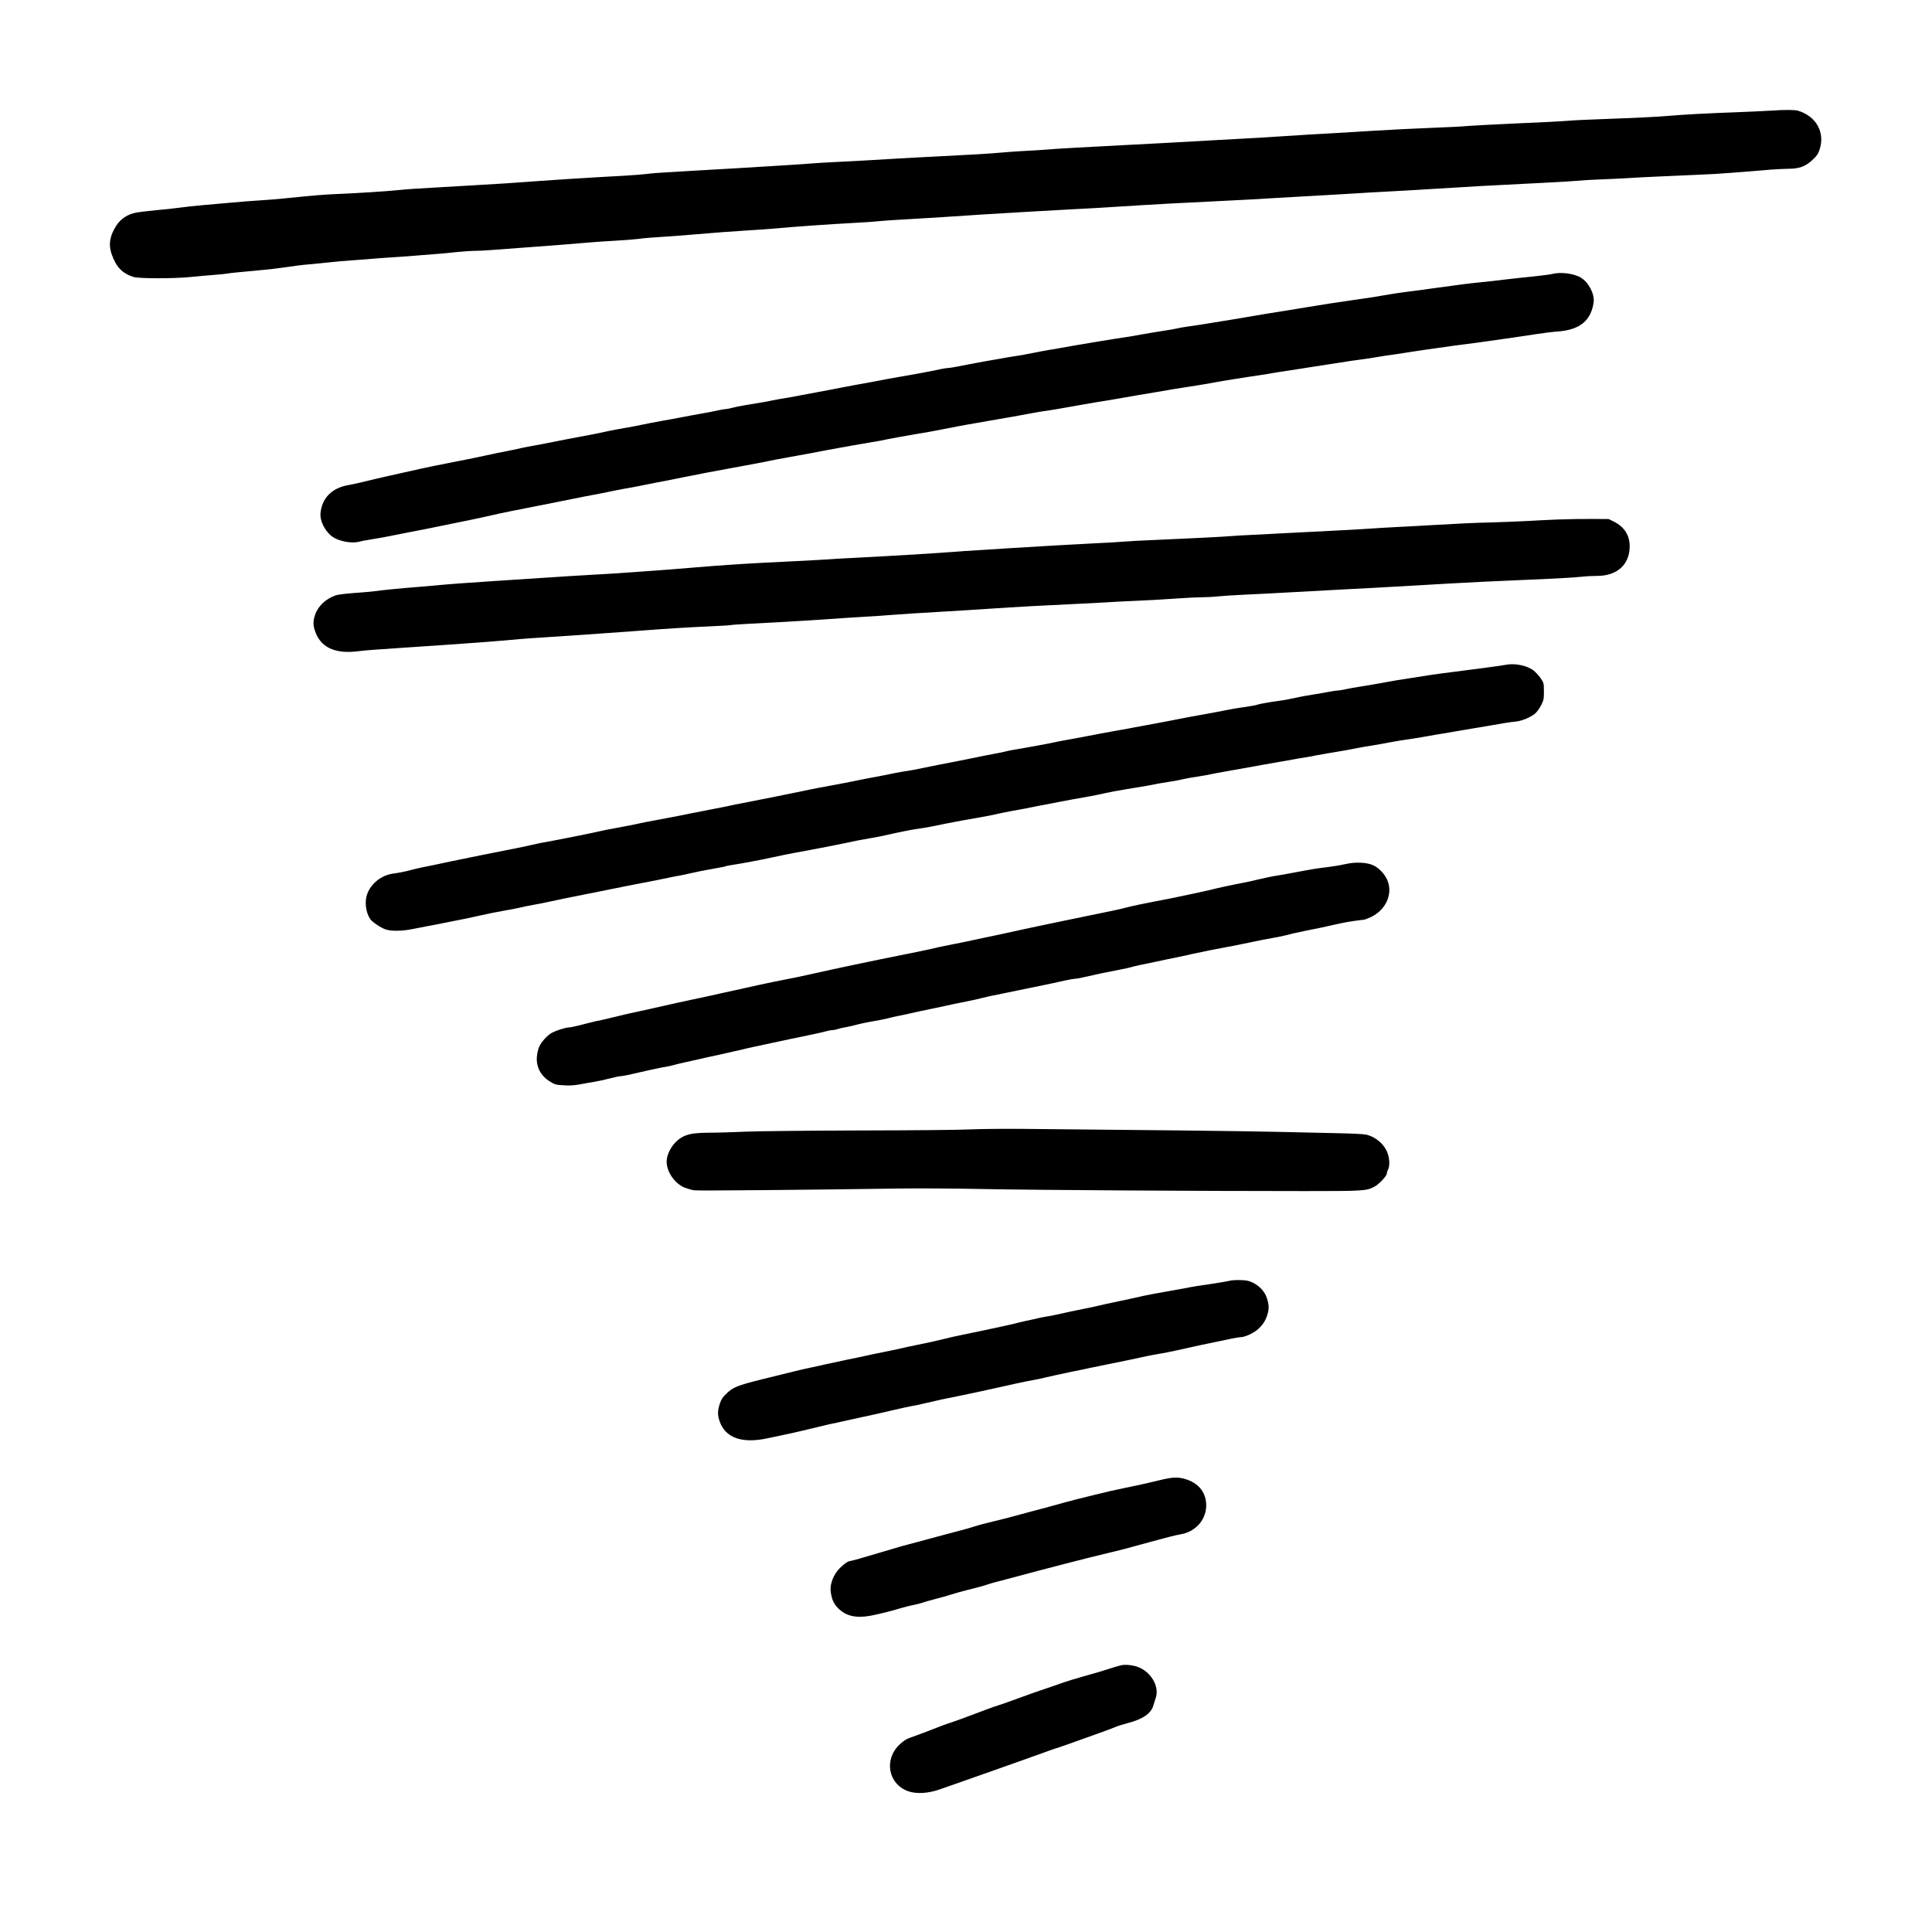
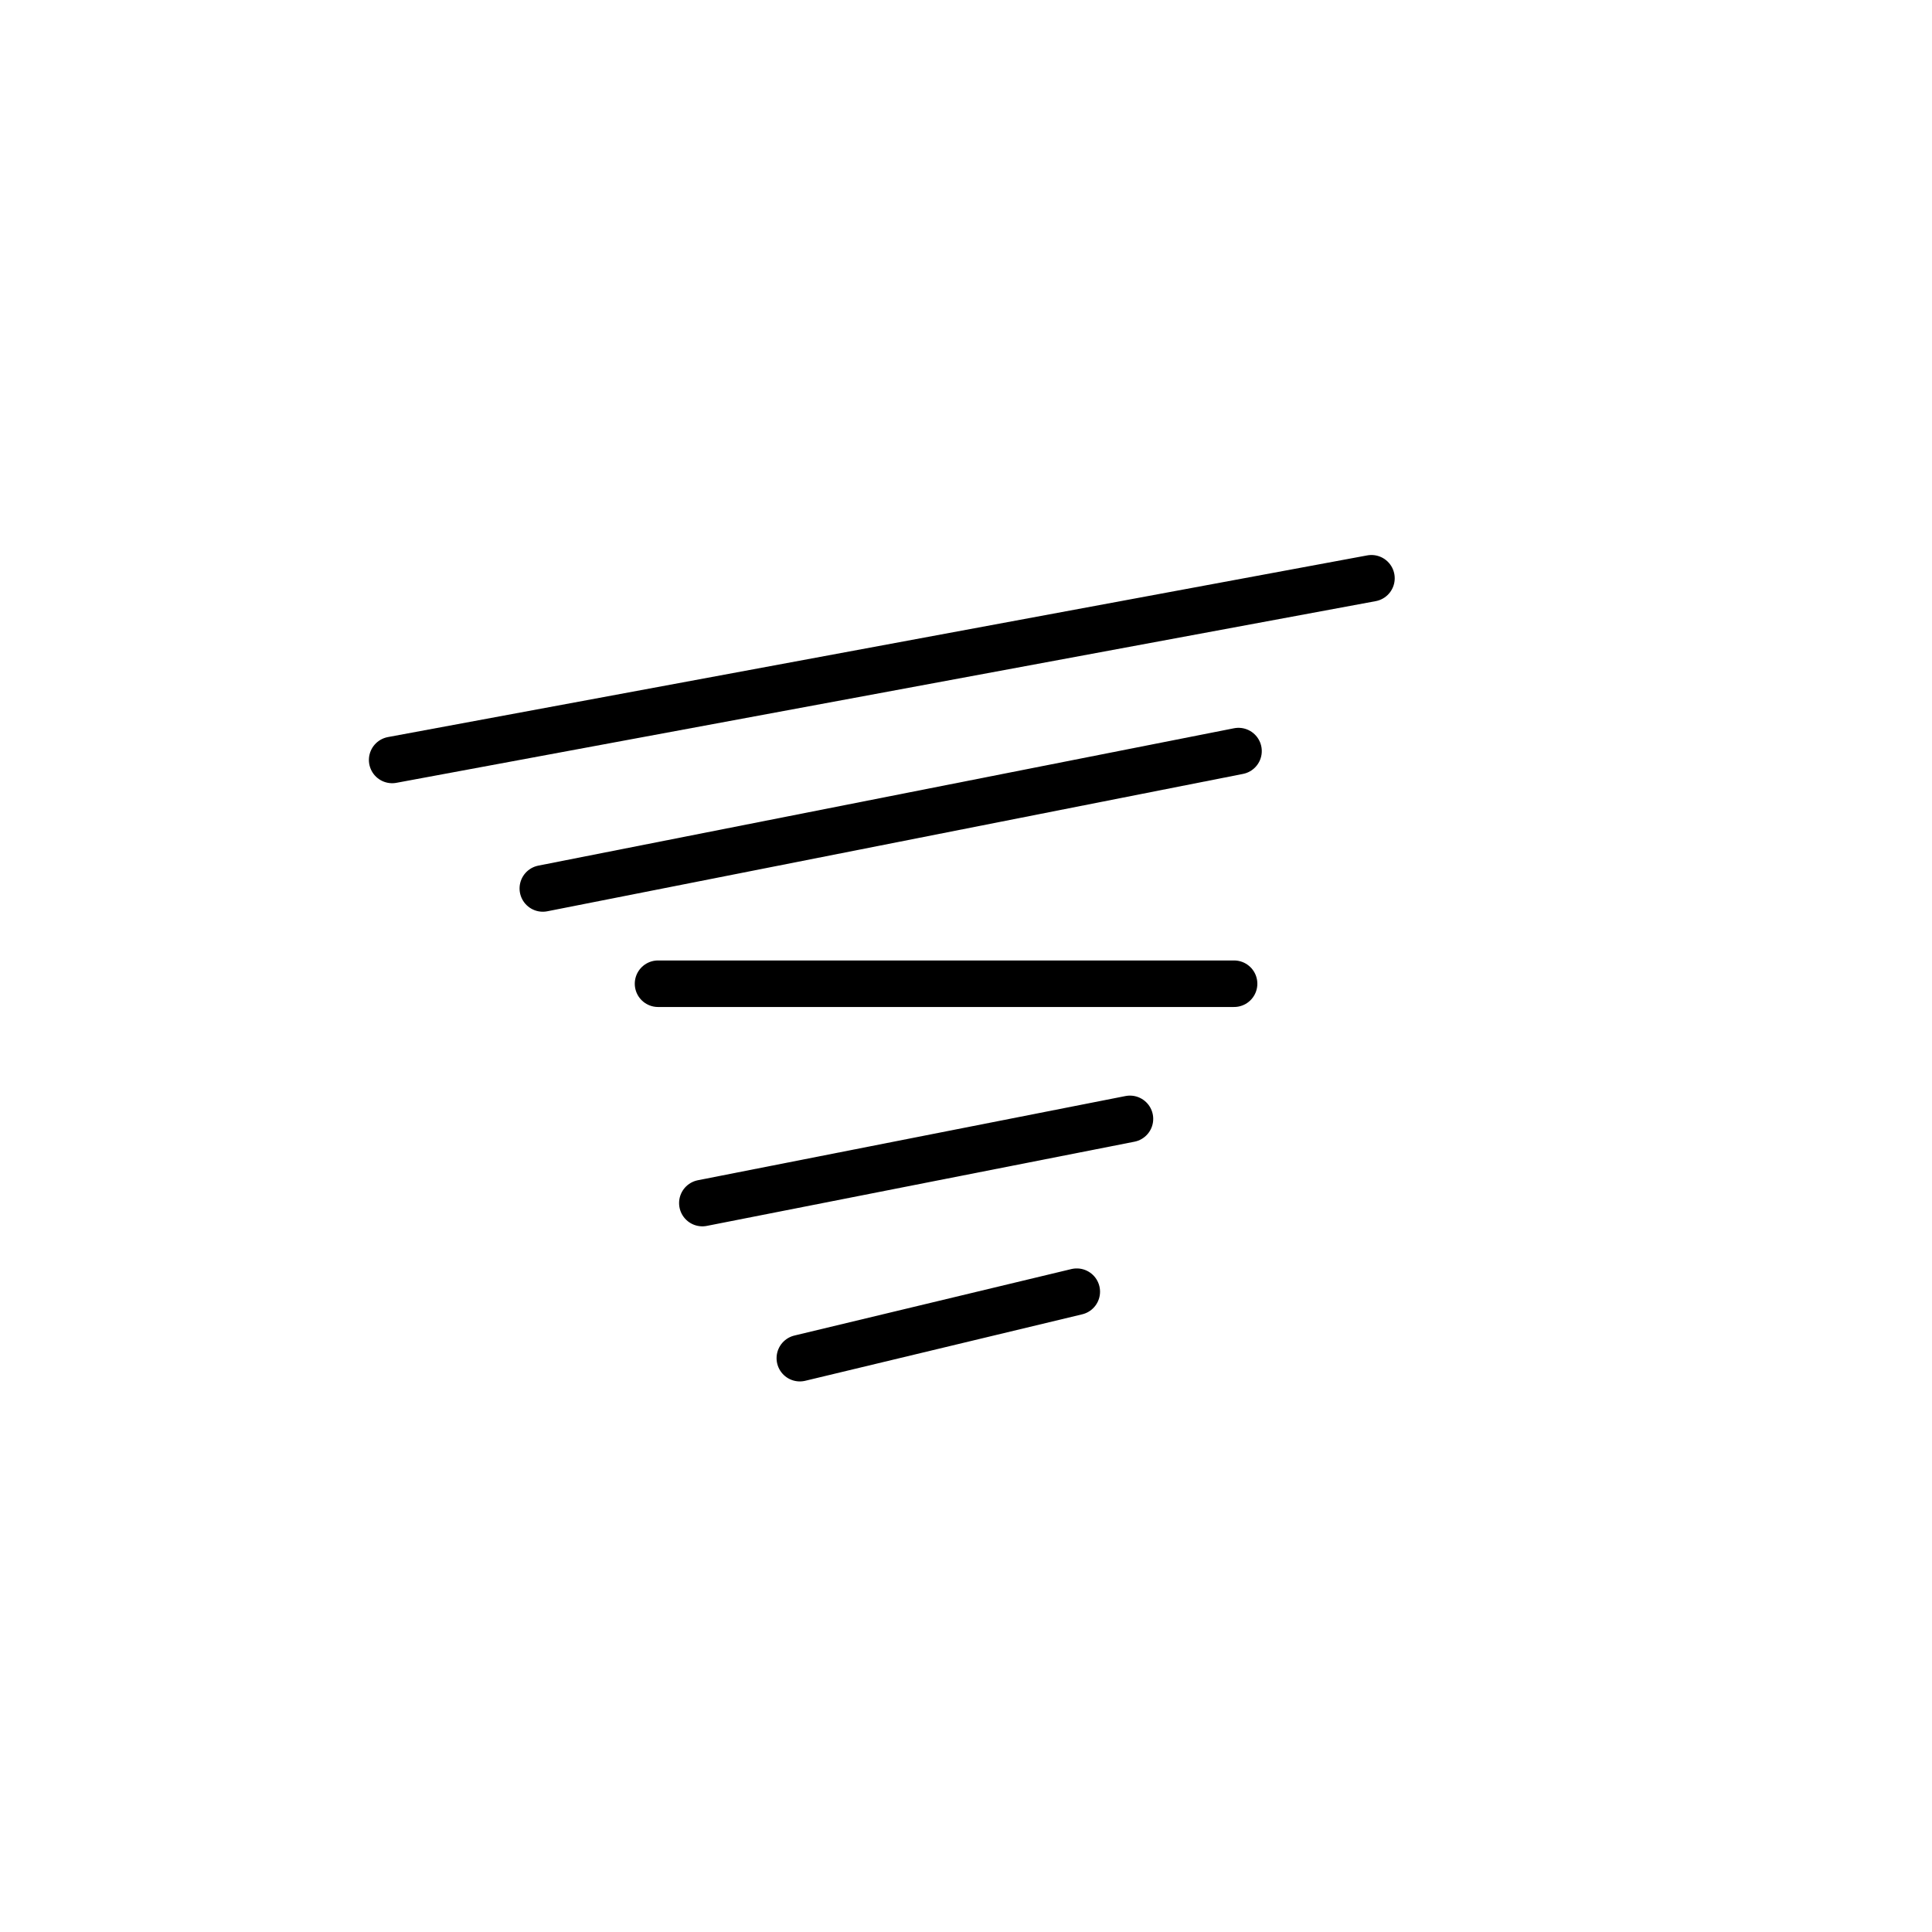
- <svg xmlns="http://www.w3.org/2000/svg" viewBox="201.2 205.2 597.6 597.6" role="img" aria-label="tdoc">
-   <g transform="translate(0,1000) scale(1,-1)" fill="currentColor" fill-rule="evenodd">
-     <path d="M748.54 760.56 c-1.59 -0.11 -6.24 -0.32 -10.32 -0.48 -8.89 -0.32 -16.27 -0.71 -20.77 -1.11 -3.6 -0.32 -10.26 -0.63 -21.03 -1.03 -3.78 -0.13 -7.59 -0.32 -8.47 -0.37 -2.7 -0.26 -10.66 -0.66 -20.5 -1.08 -5.16 -0.24 -10.69 -0.53 -12.3 -0.66 -1.59 -0.16 -6.11 -0.4 -10.05 -0.53 -7.35 -0.29 -12.94 -0.58 -20.5 -1.03 -6.53 -0.42 -13.36 -0.82 -18.25 -1.08 -2.41 -0.13 -6.85 -0.42 -9.92 -0.63 -3.04 -0.21 -8.28 -0.53 -11.64 -0.69 -3.33 -0.16 -7.94 -0.42 -10.19 -0.56 -6.14 -0.37 -17.38 -0.98 -26.32 -1.43 -10.42 -0.53 -21.35 -1.14 -23.02 -1.32 -0.71 -0.08 -3.52 -0.26 -6.22 -0.4 -2.7 -0.13 -6.19 -0.37 -7.8 -0.53 -3.76 -0.34 -9.37 -0.69 -19.58 -1.19 -4.5 -0.21 -10.11 -0.53 -12.43 -0.66 -8.17 -0.5 -13.28 -0.79 -18.92 -1.06 -3.12 -0.16 -6.27 -0.32 -7.01 -0.4 -1.51 -0.16 -15.08 -1.03 -24.74 -1.59 -3.57 -0.21 -8.49 -0.5 -10.98 -0.63 -2.46 -0.16 -6.69 -0.4 -9.39 -0.56 -2.7 -0.13 -5.71 -0.37 -6.75 -0.53 -1.01 -0.13 -3.99 -0.37 -6.61 -0.53 -4.92 -0.26 -10.66 -0.61 -17.99 -1.06 -2.33 -0.16 -6.48 -0.42 -9.26 -0.63 -6.98 -0.53 -12.04 -0.87 -20.63 -1.35 -4.07 -0.24 -9.18 -0.53 -11.38 -0.66 -2.17 -0.13 -5.16 -0.32 -6.61 -0.4 -1.46 -0.11 -3.6 -0.26 -4.76 -0.4 -2.83 -0.32 -13.25 -0.98 -18.65 -1.19 -4.1 -0.16 -6.85 -0.4 -16.01 -1.32 -2.04 -0.21 -5.66 -0.53 -8.07 -0.66 -2.41 -0.16 -6.35 -0.45 -8.78 -0.69 -2.43 -0.21 -6.38 -0.56 -8.73 -0.77 -2.38 -0.21 -5.56 -0.56 -7.09 -0.77 -1.53 -0.21 -4.79 -0.58 -7.28 -0.79 -2.46 -0.24 -5.21 -0.56 -6.06 -0.71 -2.8 -0.5 -4.97 -1.9 -6.4 -4.13 -1.96 -3.1 -2.41 -5.69 -1.46 -8.57 1.38 -4.1 3.36 -6.19 6.85 -7.25 1.69 -0.53 12.59 -0.53 17.78 0 2.12 0.21 5.45 0.53 7.41 0.66 1.96 0.16 3.76 0.34 3.99 0.42 0.37 0.11 3.57 0.42 11.48 1.16 1.46 0.13 3.97 0.42 5.56 0.66 1.61 0.21 3.76 0.5 4.76 0.66 1.03 0.13 2.8 0.32 3.97 0.4 1.16 0.11 3.54 0.34 5.29 0.53 1.75 0.21 5.08 0.5 7.41 0.66 2.33 0.16 5.61 0.4 7.28 0.56 1.67 0.13 4.89 0.37 7.14 0.5 2.25 0.16 5.34 0.37 6.88 0.53 1.53 0.13 3.86 0.32 5.16 0.4 1.32 0.11 3.94 0.34 5.82 0.56 1.9 0.19 4.34 0.37 5.42 0.37 1.08 0 3.47 0.11 5.29 0.26 1.83 0.13 5.82 0.42 8.86 0.66 8.44 0.61 18.94 1.43 22.35 1.75 1.67 0.13 5.05 0.37 7.51 0.5 2.46 0.13 5.4 0.37 6.48 0.5 1.11 0.16 2.96 0.34 4.13 0.42 5.4 0.34 10.16 0.71 14.29 1.06 5.53 0.48 10.98 0.9 15.9 1.19 2.06 0.11 5.26 0.34 7.14 0.5 9.44 0.82 16.43 1.3 26.69 1.88 2.62 0.13 5.24 0.32 5.82 0.4 1.19 0.16 7.22 0.56 14.02 0.93 2.49 0.13 6.3 0.37 8.47 0.53 7.65 0.53 15.9 1.03 18.92 1.19 1.67 0.08 4.71 0.26 6.75 0.4 2.04 0.13 7.33 0.42 11.77 0.66 4.44 0.21 11.69 0.63 16.14 0.93 8.54 0.56 19.44 1.16 28.84 1.59 7.22 0.34 14.05 0.71 19.44 1.06 2.33 0.13 7.57 0.45 11.64 0.66 4.07 0.24 9.21 0.53 11.38 0.66 2.2 0.16 7.3 0.45 11.38 0.66 4.07 0.21 10.21 0.56 13.62 0.79 10.4 0.66 17.38 1.06 35.98 1.98 2.83 0.13 6.48 0.37 8.07 0.5 1.61 0.16 4.76 0.34 7.01 0.42 2.25 0.08 6.06 0.26 8.47 0.4 2.41 0.16 6.98 0.4 10.19 0.53 3.2 0.13 8.57 0.37 11.9 0.53 3.36 0.13 7.57 0.37 9.39 0.53 1.83 0.13 4.92 0.37 6.88 0.53 1.96 0.16 4.81 0.4 6.35 0.53 1.53 0.13 3.92 0.24 5.29 0.26 3.49 0 5.4 0.69 7.57 2.72 1.35 1.24 1.75 1.83 2.2 3.15 1.8 5.32 -0.95 10.34 -6.61 12.09 -1.03 0.32 -4.39 0.32 -8.84 0z M681.22 710.03 c-0.5 -0.13 -3.17 -0.48 -5.95 -0.77 -2.75 -0.26 -6.51 -0.69 -8.33 -0.9 -1.83 -0.24 -5.08 -0.61 -7.28 -0.82 -4.18 -0.42 -6.72 -0.74 -14.68 -1.85 -2.7 -0.4 -6.32 -0.87 -8.07 -1.08 -1.75 -0.21 -4.42 -0.61 -5.95 -0.87 -3.07 -0.56 -6.56 -1.11 -10.98 -1.72 -4.74 -0.66 -9.79 -1.46 -13.89 -2.14 -2.12 -0.34 -5.03 -0.82 -6.48 -1.06 -5.53 -0.87 -7.72 -1.24 -9.79 -1.59 -2.51 -0.45 -9.31 -1.59 -12.83 -2.14 -1.38 -0.21 -3.23 -0.53 -4.1 -0.66 -0.87 -0.13 -2.78 -0.42 -4.23 -0.63 -1.46 -0.21 -3.07 -0.48 -3.57 -0.63 -0.5 -0.13 -2.3 -0.45 -3.97 -0.69 -1.67 -0.24 -4.89 -0.79 -7.14 -1.19 -2.25 -0.42 -4.76 -0.85 -5.56 -0.93 -1.53 -0.19 -15.24 -2.46 -19.05 -3.17 -1.24 -0.24 -2.91 -0.53 -3.7 -0.63 -0.79 -0.13 -2.94 -0.53 -4.76 -0.9 -1.83 -0.37 -4.26 -0.82 -5.42 -0.98 -1.16 -0.16 -3.36 -0.53 -4.89 -0.82 -1.53 -0.26 -3.84 -0.69 -5.16 -0.9 -1.3 -0.24 -3.2 -0.58 -4.23 -0.79 -4.34 -0.87 -6.14 -1.19 -6.72 -1.19 -0.34 0 -1.4 -0.16 -2.38 -0.37 -2.83 -0.63 -8.7 -1.72 -12.86 -2.41 -2.49 -0.42 -3.65 -0.63 -8.6 -1.59 -1.08 -0.19 -3.04 -0.56 -4.37 -0.79 -1.3 -0.24 -3.28 -0.61 -4.37 -0.82 -1.08 -0.21 -2.88 -0.56 -3.97 -0.77 -1.75 -0.34 -6.35 -1.19 -12.7 -2.38 -1.08 -0.19 -2.51 -0.42 -3.17 -0.53 -0.66 -0.11 -1.61 -0.29 -2.12 -0.4 -0.9 -0.24 -2.99 -0.58 -8.33 -1.46 -1.46 -0.24 -3.25 -0.61 -3.99 -0.82 -0.74 -0.21 -1.61 -0.37 -1.93 -0.37 -0.32 0 -1.32 -0.16 -2.22 -0.37 -0.9 -0.21 -2.78 -0.58 -4.15 -0.82 -2.7 -0.48 -5.61 -1.01 -8.6 -1.59 -1.01 -0.21 -2.99 -0.56 -4.37 -0.79 -1.38 -0.24 -3.33 -0.61 -4.37 -0.82 -4.29 -0.9 -5.69 -1.16 -8.07 -1.56 -1.38 -0.24 -3.28 -0.58 -4.23 -0.79 -3.07 -0.69 -5.9 -1.24 -9.39 -1.88 -1.88 -0.34 -5.21 -0.98 -7.41 -1.43 -2.17 -0.45 -4.97 -0.98 -6.22 -1.19 -1.24 -0.21 -3.07 -0.58 -4.1 -0.79 -1.75 -0.42 -2.57 -0.58 -7.54 -1.56 -1.08 -0.21 -2.75 -0.58 -3.7 -0.79 -0.95 -0.21 -3.25 -0.71 -5.16 -1.08 -5.5 -1.08 -8.86 -1.77 -10.71 -2.12 -1.51 -0.29 -4.84 -1.03 -10.98 -2.41 -1.01 -0.24 -2.57 -0.58 -3.44 -0.77 -0.87 -0.19 -2.41 -0.53 -3.44 -0.79 -4.1 -1.01 -7.22 -1.72 -8.86 -2.01 -4.95 -0.9 -8.02 -4.07 -8.41 -8.73 -0.21 -2.67 1.9 -6.35 4.44 -7.65 2.35 -1.19 5.61 -1.64 7.67 -1.06 0.5 0.16 2.49 0.53 4.37 0.82 1.9 0.32 4.21 0.71 5.16 0.93 0.95 0.21 2.96 0.61 4.5 0.9 6.32 1.22 6.69 1.27 15.34 3.07 1.08 0.21 2.83 0.56 3.84 0.77 3.31 0.69 5.77 1.22 7.94 1.72 1.16 0.29 3.73 0.82 5.69 1.22 1.96 0.37 7.09 1.38 11.38 2.25 4.29 0.87 9.37 1.88 11.24 2.25 5.24 0.98 6.16 1.16 8.6 1.69 1.24 0.26 3.02 0.61 3.97 0.77 0.95 0.13 3.15 0.56 4.89 0.9 1.75 0.37 3.94 0.79 4.89 0.98 2.2 0.4 4.76 0.9 7.94 1.56 3.62 0.74 11.83 2.33 15.21 2.91 5.03 0.9 11.88 2.2 12.04 2.28 0.08 0.05 2.51 0.5 5.42 1.03 2.91 0.53 6.19 1.14 7.28 1.32 1.08 0.21 2.99 0.58 4.23 0.82 5.13 0.95 12.67 2.3 14.29 2.54 0.95 0.13 2.25 0.37 2.91 0.5 1.67 0.4 9.6 1.83 15.21 2.75 1.16 0.21 3.97 0.74 6.22 1.19 2.25 0.48 7.91 1.48 12.59 2.28 4.66 0.79 9.97 1.72 11.77 2.09 1.8 0.34 3.94 0.71 4.74 0.82 1.4 0.16 4.37 0.66 12.54 2.12 2.2 0.4 5.05 0.87 6.35 1.06 1.32 0.21 3.41 0.56 4.66 0.79 1.24 0.24 3.62 0.66 5.29 0.93 1.67 0.26 4.52 0.74 6.35 1.06 1.83 0.29 4.26 0.71 5.42 0.93 1.16 0.19 3.07 0.5 4.23 0.66 1.16 0.16 3.36 0.53 4.89 0.79 1.53 0.26 4.15 0.74 5.82 1.03 1.67 0.29 5.13 0.82 7.67 1.22 2.54 0.37 5.24 0.77 5.95 0.9 0.74 0.16 2.57 0.45 4.1 0.69 1.53 0.24 3.86 0.61 5.16 0.79 1.32 0.21 3.57 0.56 5.03 0.79 1.46 0.21 4.84 0.74 7.54 1.16 2.7 0.45 5.98 0.93 7.28 1.08 1.32 0.16 3.62 0.5 5.16 0.79 1.53 0.26 3.49 0.58 4.37 0.66 0.87 0.11 3.39 0.48 5.56 0.85 2.2 0.34 5.69 0.87 7.8 1.14 2.12 0.29 4.6 0.63 5.56 0.79 0.95 0.13 2.67 0.37 3.84 0.5 1.16 0.13 4.26 0.56 6.88 0.93 2.62 0.37 6.14 0.87 7.8 1.11 1.67 0.24 4.87 0.71 7.09 1.06 2.22 0.34 5.13 0.71 6.48 0.79 6.88 0.48 10.4 3.31 11.22 9.02 0.34 2.51 -1.48 6.11 -3.86 7.59 -2.17 1.35 -6.27 1.9 -9.02 1.19z M683.47 634.13 c-3.04 -0.13 -7.65 -0.34 -10.19 -0.5 -2.54 -0.13 -7.3 -0.34 -10.58 -0.42 -5.71 -0.13 -10.05 -0.34 -20.63 -0.95 -2.7 -0.16 -6.85 -0.4 -9.26 -0.5 -2.41 -0.13 -6.14 -0.34 -8.33 -0.5 -2.17 -0.16 -6.59 -0.4 -9.79 -0.56 -3.2 -0.16 -9.02 -0.48 -12.96 -0.66 -3.92 -0.21 -9.63 -0.5 -12.7 -0.66 -3.04 -0.13 -6.22 -0.32 -7.01 -0.4 -1.85 -0.19 -15.11 -0.85 -23.41 -1.19 -3.49 -0.13 -7.96 -0.37 -9.92 -0.53 -1.96 -0.16 -6.06 -0.4 -9.13 -0.53 -6.35 -0.32 -15.95 -0.87 -25 -1.43 -3.41 -0.24 -8.31 -0.53 -10.85 -0.69 -2.54 -0.13 -6.06 -0.4 -7.8 -0.53 -3.6 -0.32 -23.07 -1.48 -30.82 -1.85 -2.83 -0.13 -6.93 -0.37 -9.13 -0.53 -2.17 -0.13 -6.59 -0.4 -9.79 -0.53 -12.54 -0.58 -21.01 -1.11 -29.89 -1.88 -5.08 -0.42 -10.98 -0.9 -13.1 -1.03 -2.12 -0.13 -5.45 -0.37 -7.41 -0.53 -1.96 -0.16 -5.66 -0.4 -8.2 -0.53 -5.16 -0.26 -14.29 -0.85 -23.25 -1.46 -3.25 -0.21 -7.86 -0.5 -10.19 -0.66 -7.57 -0.48 -15.29 -1.06 -18.02 -1.35 -1.46 -0.13 -4.07 -0.37 -5.82 -0.5 -4.52 -0.34 -11.06 -0.98 -13.23 -1.3 -1.01 -0.13 -3.86 -0.4 -6.35 -0.56 -2.46 -0.19 -4.97 -0.48 -5.58 -0.69 -3.12 -1.06 -5.53 -3.31 -6.46 -6.03 -0.63 -1.88 -0.66 -3.02 -0.13 -4.71 1.61 -5.34 6.19 -7.54 13.62 -6.56 1.96 0.26 5.19 0.5 15.61 1.19 19.37 1.3 25.45 1.75 34.13 2.54 1.67 0.16 4.84 0.37 7.01 0.5 4.21 0.24 19.76 1.32 28.57 1.98 9.26 0.71 16.75 1.19 23.15 1.46 3.41 0.16 6.4 0.32 6.61 0.4 0.21 0.08 2.72 0.24 5.56 0.4 11.14 0.56 23.15 1.3 30.56 1.85 1.9 0.13 4.81 0.32 6.48 0.4 1.67 0.08 4.29 0.26 5.82 0.4 1.53 0.13 4.92 0.37 7.54 0.53 9.66 0.56 24.39 1.46 30.29 1.88 3.99 0.26 8.2 0.48 19.44 1.03 3.07 0.13 7.41 0.37 9.66 0.5 2.25 0.16 7.14 0.4 10.85 0.56 3.7 0.16 9.1 0.48 11.96 0.69 2.88 0.21 6.32 0.37 7.67 0.37 1.35 0 3.47 0.11 4.71 0.26 1.24 0.13 4.92 0.37 8.2 0.53 3.28 0.13 10.19 0.5 15.34 0.79 5.16 0.29 11.72 0.66 14.55 0.79 2.83 0.13 7.35 0.37 10.05 0.53 2.7 0.16 7.99 0.45 11.77 0.66 3.78 0.21 8.92 0.53 11.38 0.66 7.04 0.4 14.5 0.77 21.69 1.06 10.4 0.42 16.98 0.77 19.63 1.06 1.35 0.16 3.49 0.26 4.79 0.26 6.24 0 10.11 3.52 10.11 9.18 0 3.36 -1.64 5.95 -4.76 7.54 l-1.72 0.87 -4.89 0.03 c-2.7 0.03 -7.38 -0.05 -10.45 -0.16z M666.67 589.13 c-0.5 -0.13 -3.73 -0.58 -7.14 -1.03 -11.56 -1.46 -14.68 -1.88 -17.72 -2.38 -1.67 -0.26 -4.34 -0.69 -5.95 -0.93 -1.59 -0.24 -3.49 -0.53 -4.23 -0.69 -4.95 -0.9 -7.22 -1.3 -9.66 -1.67 -1.53 -0.24 -3.57 -0.61 -4.52 -0.82 -0.98 -0.21 -2.06 -0.4 -2.43 -0.4 -0.37 0 -1.53 -0.16 -2.59 -0.37 -1.08 -0.21 -3.2 -0.58 -4.74 -0.82 -2.54 -0.4 -4.37 -0.74 -7.67 -1.46 -0.66 -0.16 -2.09 -0.4 -3.17 -0.53 -2.49 -0.32 -6.3 -1.01 -6.59 -1.16 -0.21 -0.16 -2.67 -0.58 -5.45 -0.98 -1.01 -0.13 -2.75 -0.42 -3.84 -0.66 -3.73 -0.74 -5.95 -1.14 -8.33 -1.56 -2.46 -0.42 -3.47 -0.63 -10.45 -1.98 -2.25 -0.42 -5.11 -0.98 -6.35 -1.19 -1.24 -0.24 -2.83 -0.53 -3.57 -0.66 -0.71 -0.16 -3.33 -0.63 -5.82 -1.06 -4.37 -0.79 -6.64 -1.22 -10.71 -2.01 -1.08 -0.21 -2.99 -0.56 -4.23 -0.77 -1.24 -0.21 -3.07 -0.58 -4.1 -0.79 -1.01 -0.24 -2.8 -0.58 -3.97 -0.79 -1.16 -0.21 -3.12 -0.56 -4.37 -0.79 -1.24 -0.24 -3.02 -0.53 -3.97 -0.69 -0.95 -0.13 -2.06 -0.37 -2.51 -0.5 -0.42 -0.13 -2.41 -0.56 -4.37 -0.9 -1.96 -0.37 -4.63 -0.9 -5.95 -1.19 -1.3 -0.26 -3.39 -0.69 -4.63 -0.93 -3.86 -0.74 -8.76 -1.69 -11.35 -2.25 -1.35 -0.32 -3.31 -0.66 -4.37 -0.82 -1.03 -0.13 -2.83 -0.45 -3.99 -0.69 -4.42 -0.9 -5.63 -1.14 -8.6 -1.67 -1.67 -0.32 -3.81 -0.74 -4.76 -0.95 -0.95 -0.21 -3.1 -0.61 -4.76 -0.93 -1.67 -0.32 -3.99 -0.74 -5.16 -0.95 -1.16 -0.21 -2.59 -0.5 -3.17 -0.63 -1.56 -0.37 -19.6 -3.99 -21.3 -4.29 -0.79 -0.13 -2.17 -0.4 -3.04 -0.61 -0.87 -0.19 -3.54 -0.74 -5.95 -1.19 -2.41 -0.45 -5.13 -0.98 -6.08 -1.19 -1.64 -0.37 -5.26 -1.06 -11.77 -2.28 -1.59 -0.29 -3.39 -0.63 -3.97 -0.77 -1.14 -0.29 -5.21 -1.08 -8.86 -1.75 -1.24 -0.21 -2.67 -0.5 -3.17 -0.63 -1.61 -0.42 -14.34 -2.96 -16.53 -3.33 -1.16 -0.19 -3.36 -0.61 -4.89 -0.98 -1.53 -0.34 -3.78 -0.85 -5.03 -1.08 -5.37 -1.03 -17.04 -3.39 -19.84 -3.99 -5.66 -1.22 -6.75 -1.43 -8.86 -1.85 -1.16 -0.24 -2.7 -0.58 -3.44 -0.79 -2.12 -0.58 -3.99 -0.95 -5.77 -1.19 -3.7 -0.45 -6.98 -2.99 -8.2 -6.35 -0.87 -2.33 -0.45 -5.74 0.95 -7.75 0.66 -0.95 3.2 -2.67 4.76 -3.2 1.69 -0.58 5 -0.53 8.12 0.08 1.38 0.29 3.6 0.71 4.89 0.95 1.32 0.24 3.15 0.58 4.1 0.79 0.95 0.21 2.72 0.56 3.97 0.79 1.24 0.24 3.02 0.61 3.97 0.79 3.86 0.85 5.53 1.19 7.8 1.69 1.32 0.26 3.28 0.63 4.37 0.82 1.08 0.16 2.94 0.53 4.1 0.79 1.16 0.29 3.25 0.71 4.63 0.95 1.38 0.24 3.52 0.66 4.76 0.95 2.94 0.63 6.48 1.38 10.71 2.2 1.9 0.37 5.16 1.01 7.28 1.46 2.12 0.42 4.84 0.98 6.08 1.22 1.24 0.24 3.02 0.58 3.97 0.77 0.95 0.19 3.33 0.66 5.29 1.03 1.96 0.4 4.05 0.82 4.63 0.95 0.58 0.13 1.53 0.32 2.12 0.4 0.58 0.08 2.25 0.45 3.7 0.79 1.46 0.34 4.42 0.93 6.56 1.3 2.17 0.37 4.02 0.74 4.15 0.82 0.11 0.08 0.9 0.24 1.77 0.37 2.86 0.42 9.18 1.61 12.65 2.38 1.9 0.42 4.92 1.03 6.75 1.38 1.83 0.32 4.07 0.74 5.03 0.93 0.95 0.19 3.33 0.63 5.29 1.01 1.96 0.37 4.34 0.85 5.29 1.06 3.57 0.77 4.44 0.95 7.54 1.48 1.75 0.29 3.65 0.66 4.23 0.79 4.15 0.95 8.99 1.96 10.45 2.12 0.95 0.11 3.28 0.5 5.16 0.87 3.12 0.66 5.16 1.06 8.99 1.77 0.74 0.13 2.75 0.48 4.5 0.79 2.99 0.5 4.47 0.82 8.6 1.72 0.95 0.19 2.86 0.56 4.23 0.79 1.38 0.24 3.23 0.58 4.1 0.79 0.87 0.19 2.72 0.56 4.1 0.79 1.38 0.26 3.6 0.69 4.89 0.95 2.3 0.45 4.58 0.87 9.26 1.69 1.16 0.21 3.2 0.63 4.5 0.93 1.32 0.29 4.18 0.85 6.35 1.19 6.08 0.98 8.62 1.43 9.1 1.56 0.24 0.08 1.19 0.26 2.14 0.4 3.49 0.53 5.19 0.85 6.75 1.22 0.87 0.21 2.91 0.56 4.5 0.79 1.61 0.24 3.33 0.56 3.84 0.69 0.53 0.13 3.1 0.61 5.69 1.06 5.26 0.93 5.82 1.01 10.19 1.83 1.67 0.29 4.05 0.71 5.29 0.93 1.24 0.19 3.25 0.56 4.5 0.79 1.24 0.24 3.02 0.53 3.92 0.66 0.93 0.16 2.2 0.37 2.78 0.53 0.61 0.13 2.3 0.42 3.76 0.66 4.18 0.69 6.98 1.19 8.99 1.59 1.03 0.21 3.04 0.58 4.5 0.79 1.46 0.24 3.49 0.58 4.5 0.79 1.03 0.21 3.02 0.56 4.44 0.79 1.4 0.21 3.73 0.58 5.16 0.79 1.4 0.24 3.17 0.53 3.89 0.66 0.74 0.16 2.46 0.45 3.84 0.66 1.38 0.24 3.47 0.58 4.63 0.79 1.16 0.21 3.25 0.56 4.63 0.79 1.38 0.21 3.52 0.56 4.76 0.79 4.71 0.85 7.06 1.22 8.73 1.38 1.93 0.16 4.5 1.22 6.06 2.43 0.58 0.48 1.35 1.51 1.9 2.57 0.85 1.69 0.9 1.96 0.9 4.39 -0.03 2.57 -0.03 2.59 -1.06 4.1 -0.58 0.82 -1.56 1.88 -2.17 2.35 -2.09 1.59 -6.14 2.35 -8.81 1.67z M617.2 527.51 c-1.08 -0.29 -3.52 -0.69 -5.42 -0.93 -3.39 -0.4 -4.34 -0.56 -11.11 -1.83 -1.88 -0.37 -3.97 -0.71 -4.63 -0.82 -1.19 -0.16 -3.65 -0.69 -6.35 -1.32 -0.79 -0.21 -2.41 -0.56 -3.57 -0.79 -4.66 -0.9 -8.52 -1.75 -10.45 -2.25 -1.08 -0.29 -10.5 -2.3 -12.96 -2.78 -7.8 -1.48 -11.48 -2.25 -13.62 -2.83 -1.53 -0.4 -3.17 -0.77 -16.01 -3.39 -6.32 -1.3 -13.36 -2.78 -15.61 -3.28 -2.25 -0.5 -5.29 -1.16 -6.75 -1.48 -1.46 -0.29 -3.78 -0.79 -5.16 -1.08 -5.53 -1.19 -7.35 -1.59 -9.39 -1.96 -3.47 -0.69 -6.01 -1.22 -7.54 -1.61 -0.79 -0.19 -3.84 -0.82 -6.75 -1.4 -13.41 -2.7 -21.19 -4.34 -30.29 -6.38 -2.54 -0.58 -5.69 -1.24 -7.01 -1.46 -1.3 -0.24 -3.39 -0.66 -4.63 -0.93 -1.24 -0.26 -3.2 -0.69 -4.37 -0.93 -1.16 -0.24 -2.78 -0.61 -3.57 -0.79 -0.79 -0.19 -2.41 -0.56 -3.57 -0.79 -4.02 -0.87 -5.56 -1.22 -7.14 -1.59 -0.87 -0.21 -2.54 -0.56 -3.7 -0.79 -2.65 -0.53 -10.34 -2.22 -15.61 -3.44 -2.17 -0.48 -4.68 -1.03 -5.56 -1.22 -0.87 -0.16 -2.96 -0.66 -4.63 -1.08 -1.67 -0.42 -3.57 -0.87 -4.23 -1.01 -1.22 -0.21 -2.75 -0.56 -5.16 -1.19 -2.75 -0.74 -4.87 -1.19 -5.48 -1.19 -0.79 0 -3.62 -0.9 -4.89 -1.56 -1.46 -0.74 -3.39 -2.86 -4.07 -4.39 -0.32 -0.71 -0.63 -2.14 -0.71 -3.12 -0.24 -3.2 1.24 -5.95 4.18 -7.72 1.43 -0.87 1.77 -0.95 4.15 -1.08 1.88 -0.13 3.25 -0.03 4.97 0.29 1.32 0.24 3.33 0.61 4.5 0.79 1.16 0.19 3.28 0.66 4.71 1.03 1.43 0.37 2.88 0.69 3.25 0.69 0.37 0 1.46 0.19 2.43 0.4 0.98 0.24 2.62 0.61 3.62 0.82 1.03 0.24 2.57 0.56 3.44 0.77 2.25 0.5 4.05 0.87 5.29 1.06 0.58 0.11 1.59 0.32 2.25 0.53 0.66 0.19 2.14 0.56 3.31 0.79 1.16 0.24 2.78 0.61 3.57 0.79 1.4 0.34 2.8 0.66 7.14 1.59 3.94 0.87 5.45 1.22 6.88 1.56 0.79 0.21 2.41 0.58 3.57 0.82 1.16 0.24 2.65 0.56 3.31 0.71 0.66 0.16 1.67 0.37 2.25 0.48 0.58 0.11 1.59 0.32 2.25 0.48 0.66 0.16 2.14 0.48 3.31 0.71 1.16 0.24 2.88 0.61 3.84 0.79 0.95 0.21 2.67 0.58 3.84 0.82 1.16 0.24 2.7 0.58 3.41 0.79 0.69 0.21 1.61 0.37 2.01 0.37 0.42 0 1.08 0.13 1.51 0.29 0.4 0.16 1.35 0.4 2.06 0.5 0.74 0.13 1.85 0.37 2.51 0.53 2.75 0.71 4.23 1.03 6.75 1.46 1.46 0.24 3.25 0.61 3.97 0.79 0.74 0.21 2.33 0.56 3.57 0.82 1.24 0.24 2.91 0.58 3.7 0.79 1.51 0.34 3.57 0.79 7.28 1.56 1.16 0.24 2.83 0.58 3.7 0.79 1.51 0.34 2.91 0.63 7.67 1.59 1.16 0.24 2.72 0.58 3.44 0.79 1.27 0.34 2.59 0.63 7.41 1.59 1.16 0.24 2.88 0.61 3.84 0.79 0.95 0.21 2.67 0.56 3.84 0.79 1.16 0.24 2.88 0.61 3.84 0.79 0.95 0.21 2.38 0.5 3.17 0.66 0.79 0.19 2.46 0.56 3.68 0.82 1.24 0.26 2.54 0.5 2.91 0.5 0.37 0 1.43 0.19 2.38 0.4 4.07 0.93 7.35 1.64 11.93 2.51 1.53 0.29 3.07 0.63 3.44 0.77 0.37 0.13 1.56 0.4 2.65 0.63 3.65 0.74 6.19 1.3 7.94 1.67 0.95 0.19 2.67 0.56 3.84 0.79 1.16 0.24 3.07 0.63 4.23 0.93 1.96 0.45 9.1 1.88 13.89 2.75 1.08 0.21 2.83 0.56 3.84 0.79 2.28 0.5 5.63 1.16 7.43 1.46 1.38 0.21 4.68 0.95 6.06 1.35 0.45 0.11 2.04 0.45 3.57 0.77 1.53 0.29 3.54 0.69 4.5 0.9 6.24 1.4 7.83 1.75 10.32 2.12 1.53 0.24 3.02 0.42 3.31 0.42 0.29 0 1.38 0.4 2.38 0.87 4.5 2.17 6.69 6.9 5.16 11.06 -0.77 2.04 -2.51 3.97 -4.42 4.89 -1.96 0.98 -5.82 1.14 -8.81 0.37z M501.06 445.45 c-2.54 -0.16 -17.67 -0.29 -33.6 -0.32 -16.8 -0.05 -31.75 -0.21 -35.58 -0.37 -3.62 -0.16 -8.57 -0.32 -10.98 -0.32 -5.08 -0.03 -7.09 -0.37 -9.05 -1.59 -2.49 -1.51 -4.44 -4.76 -4.44 -7.38 0 -3.17 2.54 -6.83 5.63 -8.04 0.9 -0.34 2.25 -0.74 2.96 -0.82 1.19 -0.16 37.14 0.16 63.1 0.56 5.61 0.08 17.38 0.03 26.19 -0.16 16.01 -0.32 67.3 -0.63 99.47 -0.63 18.12 0 19.02 0.05 21.46 1.3 1.46 0.71 3.94 3.36 3.94 4.15 0.03 0.32 0.19 0.87 0.4 1.24 0.56 1.01 0.48 3.41 -0.19 5.13 -1.03 2.75 -3.7 5 -6.69 5.66 -0.71 0.16 -4.6 0.34 -8.6 0.42 -3.99 0.08 -12.46 0.26 -18.78 0.42 -10.03 0.24 -45.42 0.63 -79.76 0.93 -5.95 0.03 -12.94 -0.05 -15.48 -0.19z M581.61 398.65 c-0.42 -0.13 -3.23 -0.61 -6.22 -1.06 -2.99 -0.42 -5.61 -0.85 -5.82 -0.9 -0.21 -0.05 -3.12 -0.61 -6.48 -1.19 -3.33 -0.58 -6.9 -1.24 -7.94 -1.48 -1.01 -0.21 -2.57 -0.56 -3.44 -0.77 -0.87 -0.19 -2.54 -0.56 -3.7 -0.79 -3.57 -0.74 -5.74 -1.22 -7.28 -1.59 -0.79 -0.19 -2.46 -0.56 -3.7 -0.79 -2.67 -0.53 -6.67 -1.38 -8.86 -1.88 -0.87 -0.21 -2.35 -0.5 -3.31 -0.63 -0.93 -0.16 -2.12 -0.4 -2.65 -0.53 -0.5 -0.13 -2.12 -0.5 -3.57 -0.79 -1.46 -0.32 -2.99 -0.69 -3.44 -0.82 -0.42 -0.13 -2.28 -0.53 -4.1 -0.93 -1.83 -0.37 -4.37 -0.93 -5.69 -1.22 -1.3 -0.26 -4.1 -0.85 -6.22 -1.3 -2.12 -0.42 -4.74 -1.01 -5.82 -1.3 -2.51 -0.63 -6.11 -1.43 -8.99 -1.98 -1.24 -0.24 -3.25 -0.69 -4.5 -0.98 -1.24 -0.29 -3.68 -0.79 -5.42 -1.14 -1.75 -0.34 -4.31 -0.87 -5.69 -1.19 -1.38 -0.32 -3.1 -0.66 -3.84 -0.82 -0.71 -0.13 -2.14 -0.42 -3.17 -0.66 -1.01 -0.21 -2.62 -0.58 -3.57 -0.77 -0.95 -0.19 -2.54 -0.53 -3.57 -0.79 -1.01 -0.24 -2.62 -0.58 -3.57 -0.77 -1.93 -0.4 -3.41 -0.77 -13.89 -3.36 -8.07 -2.01 -9.21 -2.49 -11.38 -4.6 -1.06 -1.03 -1.51 -1.72 -1.93 -3.02 -0.71 -2.12 -0.74 -3.47 -0.05 -5.45 1.75 -5.08 6.88 -6.93 14.68 -5.26 1.03 0.24 3.23 0.69 4.89 1.03 2.75 0.56 8.23 1.83 12.7 2.94 0.95 0.24 2.2 0.53 2.78 0.63 0.58 0.11 1.96 0.4 3.04 0.66 1.08 0.24 3.31 0.71 4.89 1.08 4.44 0.95 5.98 1.3 10.85 2.43 2.49 0.58 5.03 1.14 5.69 1.24 0.66 0.08 2.62 0.5 4.37 0.93 3.6 0.85 5.45 1.27 11.11 2.38 2.2 0.45 4.97 1.03 6.22 1.32 8.57 1.93 14.31 3.17 16.03 3.44 0.71 0.11 2.33 0.45 3.57 0.77 1.22 0.29 4.6 1.03 7.51 1.64 2.91 0.58 6.01 1.24 6.88 1.43 0.87 0.19 3.49 0.71 5.82 1.19 2.33 0.48 4.95 1.01 5.82 1.19 4.31 0.95 7.09 1.53 9.26 1.88 1.32 0.21 3.47 0.63 4.76 0.93 1.32 0.29 3.23 0.71 4.23 0.93 1.03 0.21 2.62 0.58 3.57 0.79 2.01 0.42 6.9 1.46 9.87 2.06 1.14 0.24 2.35 0.42 2.7 0.42 1.11 0 3.52 1.06 4.87 2.12 1.67 1.32 2.75 2.91 3.31 4.81 0.56 1.93 0.53 2.96 -0.11 5.03 -0.63 2.06 -2.28 3.89 -4.5 4.95 -1.19 0.56 -1.88 0.69 -3.84 0.74 -1.3 0.03 -2.72 -0.05 -3.17 -0.21z M561.38 337.3 c-1.08 -0.26 -3.36 -0.79 -5.03 -1.19 -1.67 -0.4 -5 -1.11 -7.41 -1.59 -2.41 -0.48 -6.56 -1.43 -9.26 -2.12 -2.7 -0.69 -5.37 -1.35 -5.95 -1.48 -0.58 -0.13 -1.88 -0.48 -2.91 -0.77 -1.01 -0.29 -3.39 -0.95 -5.29 -1.46 -1.88 -0.5 -4.74 -1.27 -6.35 -1.69 -6.32 -1.72 -8.02 -2.17 -10.32 -2.7 -2.94 -0.69 -4.97 -1.24 -6.35 -1.69 -0.58 -0.21 -2.72 -0.82 -4.76 -1.35 -2.04 -0.53 -4.95 -1.32 -6.48 -1.72 -1.53 -0.42 -4.39 -1.19 -6.35 -1.72 -1.96 -0.5 -4.15 -1.11 -4.89 -1.3 -0.71 -0.19 -3.47 -1.01 -6.08 -1.8 -5.16 -1.56 -9.63 -2.83 -10.05 -2.83 -0.63 -0.03 -2.86 -1.85 -3.81 -3.15 -1.51 -2.04 -2.25 -4.52 -1.9 -6.56 0.34 -2.22 0.93 -3.47 2.22 -4.79 2.41 -2.49 5.61 -3.2 10.24 -2.33 2.88 0.58 5.85 1.3 8.86 2.22 1.46 0.42 3.39 0.93 4.31 1.08 0.9 0.19 2.17 0.5 2.78 0.71 0.61 0.24 2.43 0.74 4.02 1.16 1.61 0.4 3.86 1.03 5.03 1.43 1.16 0.37 3.07 0.9 4.23 1.19 2.88 0.69 5.95 1.53 6.9 1.88 0.42 0.16 1.43 0.45 2.22 0.66 0.79 0.19 3.31 0.85 5.56 1.46 9.68 2.62 22.54 5.95 29.23 7.54 3.86 0.9 6.08 1.48 13.23 3.47 5 1.38 8.04 2.14 9.37 2.35 4.89 0.82 8.28 4.95 7.88 9.71 -0.29 3.57 -2.51 6.16 -6.27 7.33 -2.04 0.66 -3.92 0.66 -6.61 0.03z M548.15 279.74 c-0.66 -0.13 -3.97 -1.11 -6.61 -1.98 -0.79 -0.24 -3.23 -0.95 -5.42 -1.56 -2.17 -0.61 -4.74 -1.38 -5.69 -1.72 -0.95 -0.37 -3.33 -1.16 -5.29 -1.83 -1.96 -0.63 -5.9 -2.04 -8.73 -3.07 -2.83 -1.06 -5.69 -2.06 -6.35 -2.25 -0.66 -0.19 -2.2 -0.71 -3.44 -1.19 -1.24 -0.48 -3.15 -1.19 -4.23 -1.59 -1.08 -0.4 -2.94 -1.08 -4.1 -1.53 -1.16 -0.42 -2.59 -0.93 -3.17 -1.11 -1.08 -0.32 -2.57 -0.87 -8.2 -3.07 -1.75 -0.66 -3.76 -1.4 -4.47 -1.64 -0.87 -0.29 -1.85 -0.93 -2.94 -1.96 -4.97 -4.63 -3.62 -12.22 2.54 -14.47 2.49 -0.93 6.24 -0.71 9.63 0.48 0.45 0.16 2.04 0.71 3.57 1.24 1.53 0.53 4.44 1.56 6.48 2.28 2.04 0.71 5.03 1.77 6.61 2.33 1.61 0.56 4.23 1.48 5.82 2.06 1.61 0.56 3.99 1.43 5.29 1.88 1.32 0.48 2.67 0.98 3.04 1.08 0.37 0.13 1.67 0.61 2.91 1.06 1.24 0.45 2.78 0.98 3.44 1.16 0.66 0.21 2.57 0.87 4.23 1.48 1.67 0.61 5 1.8 7.41 2.65 2.41 0.85 4.97 1.8 5.69 2.12 0.74 0.32 2.46 0.87 3.84 1.22 4.71 1.22 7.3 3.02 7.96 5.53 0.16 0.58 0.48 1.51 0.66 2.06 1.22 3.31 -0.87 7.54 -4.71 9.47 -1.51 0.77 -4.18 1.16 -5.77 0.87z" />
+ <svg xmlns="http://www.w3.org/2000/svg" viewBox="0 0 436 436" role="img" aria-label="tdoc">
+   <g fill="none" stroke="currentColor" stroke-width="10.5" stroke-linecap="round">
+     <path d="M 88.5 171.5 L 309.5 130.5" />
+     <path d="M 122.5 200.5 L 279.5 169.5" />
+     <path d="M 148.5 222 L 278.5 222" />
+     <path d="M 158.5 271.5 L 255 252.5" />
+     <path d="M 180.5 306.5 L 243 291.5" />
  </g>
</svg>
